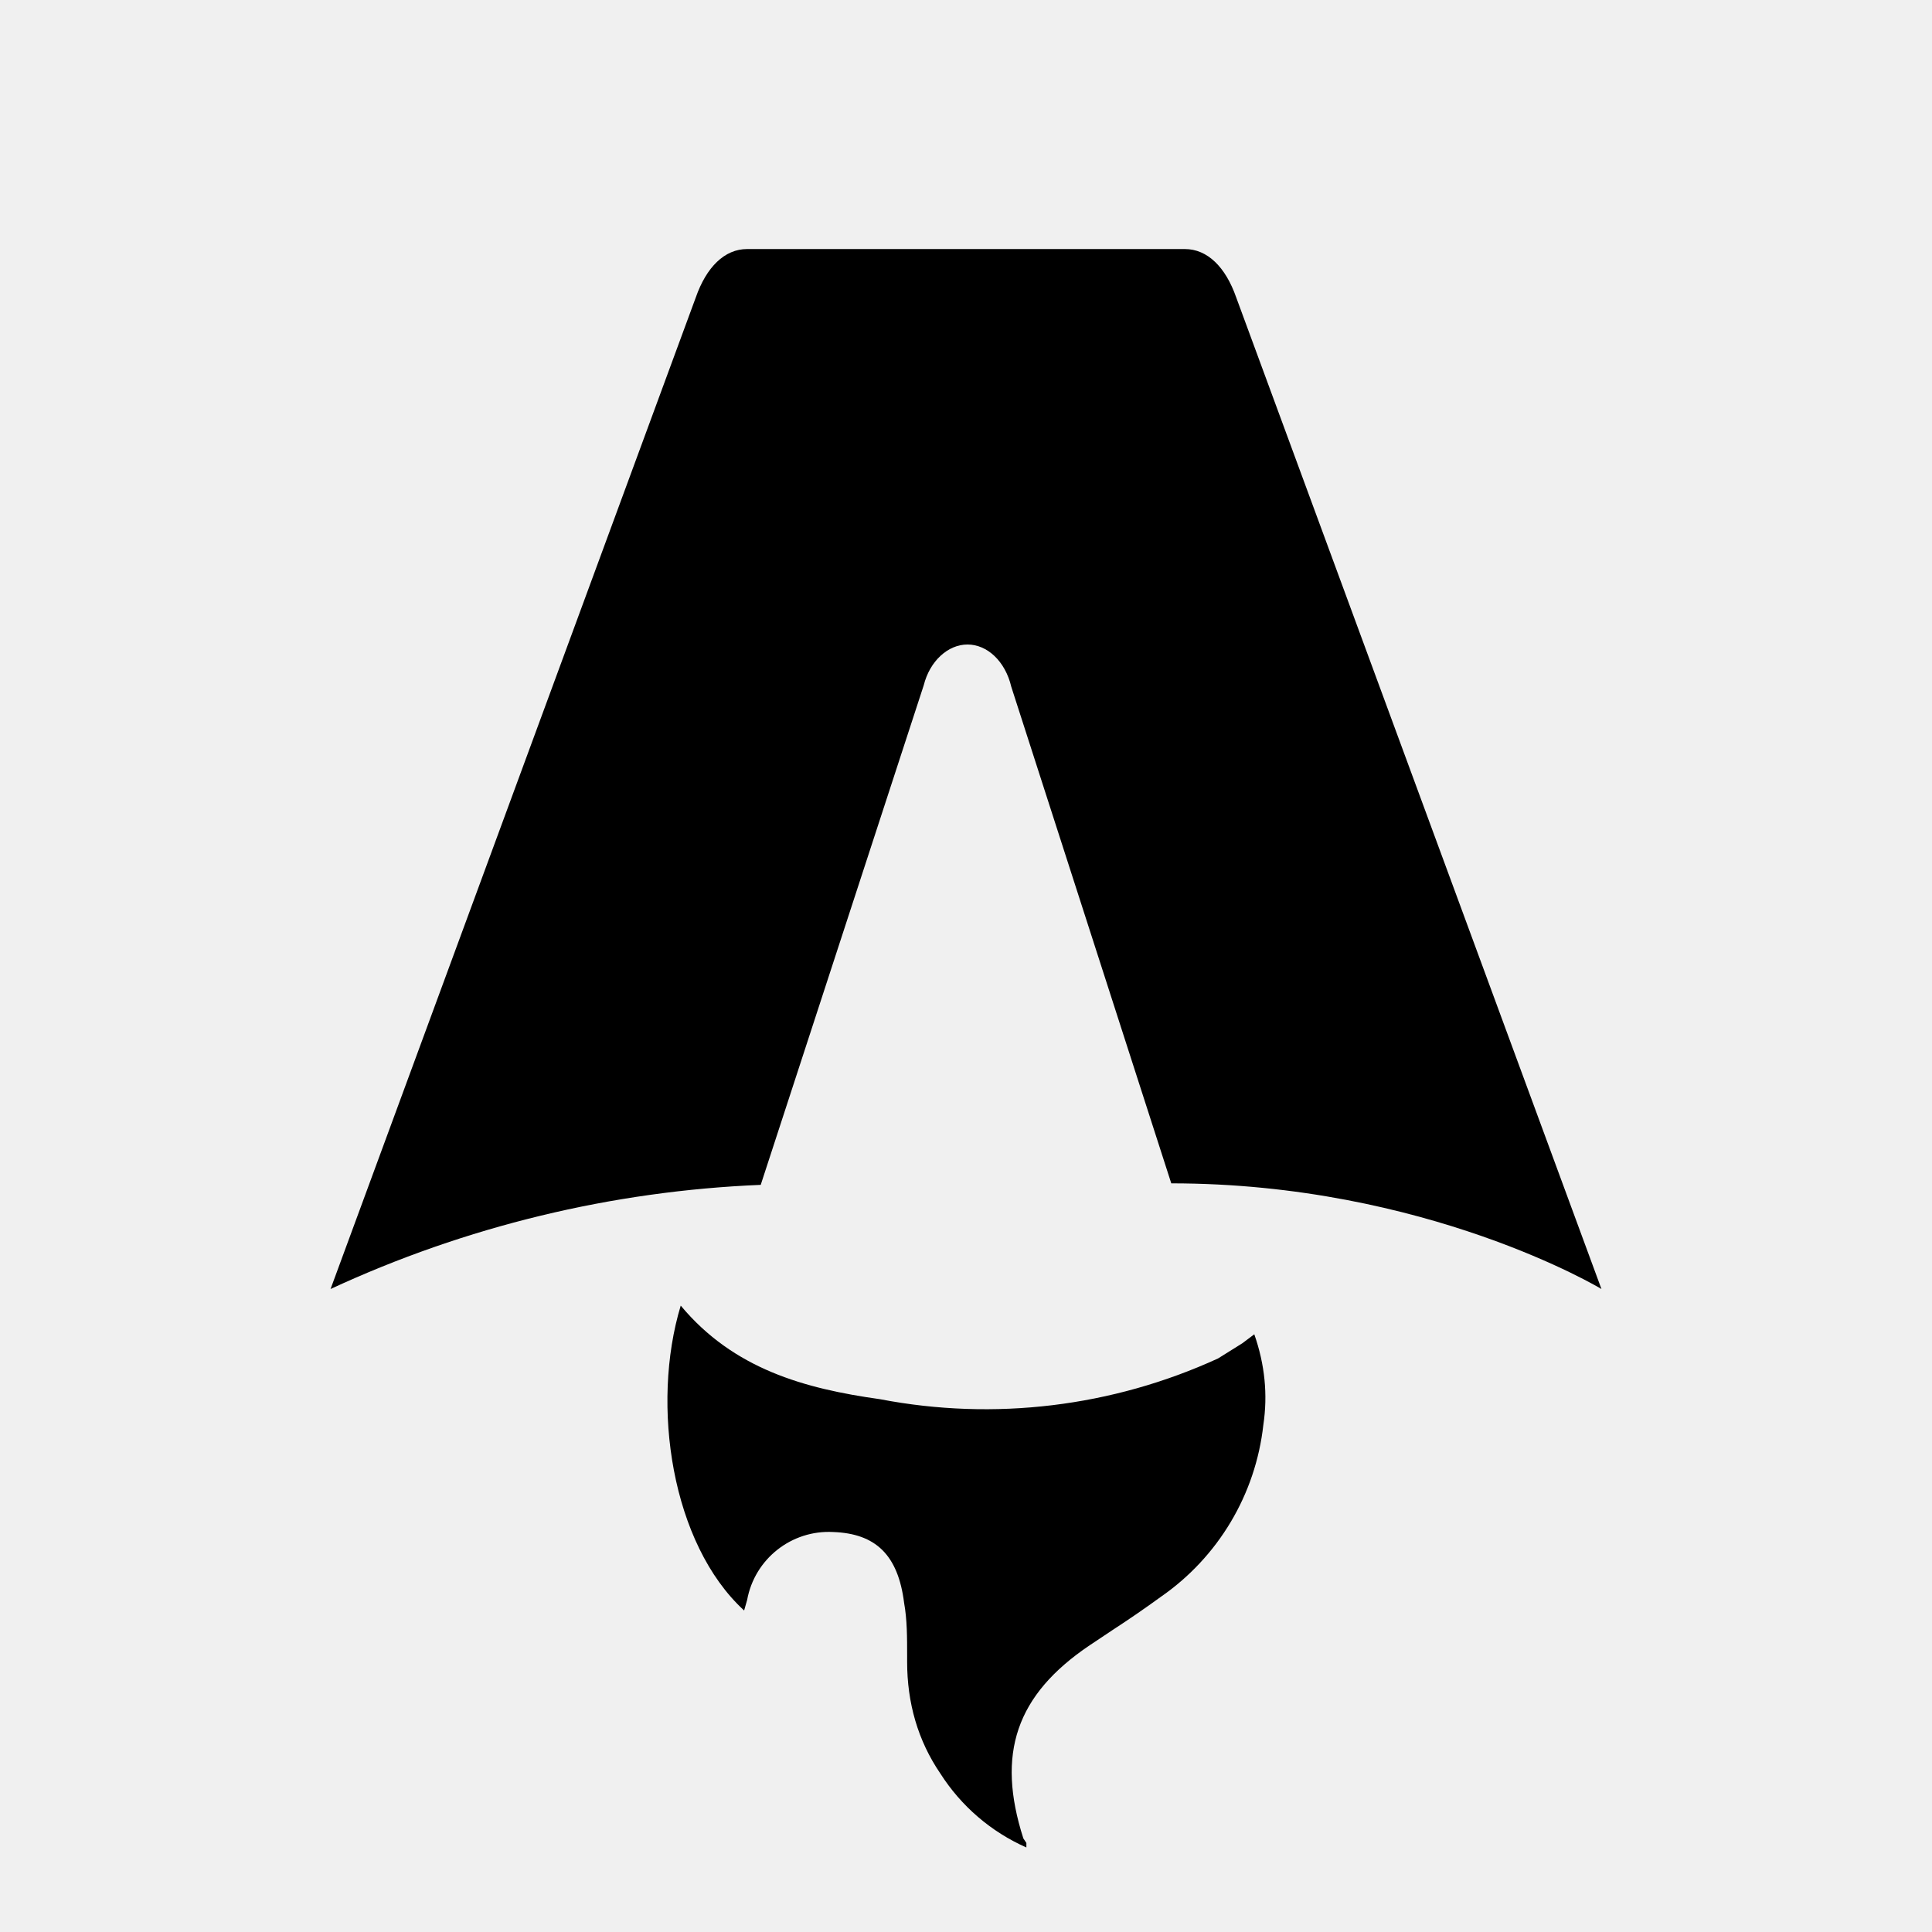
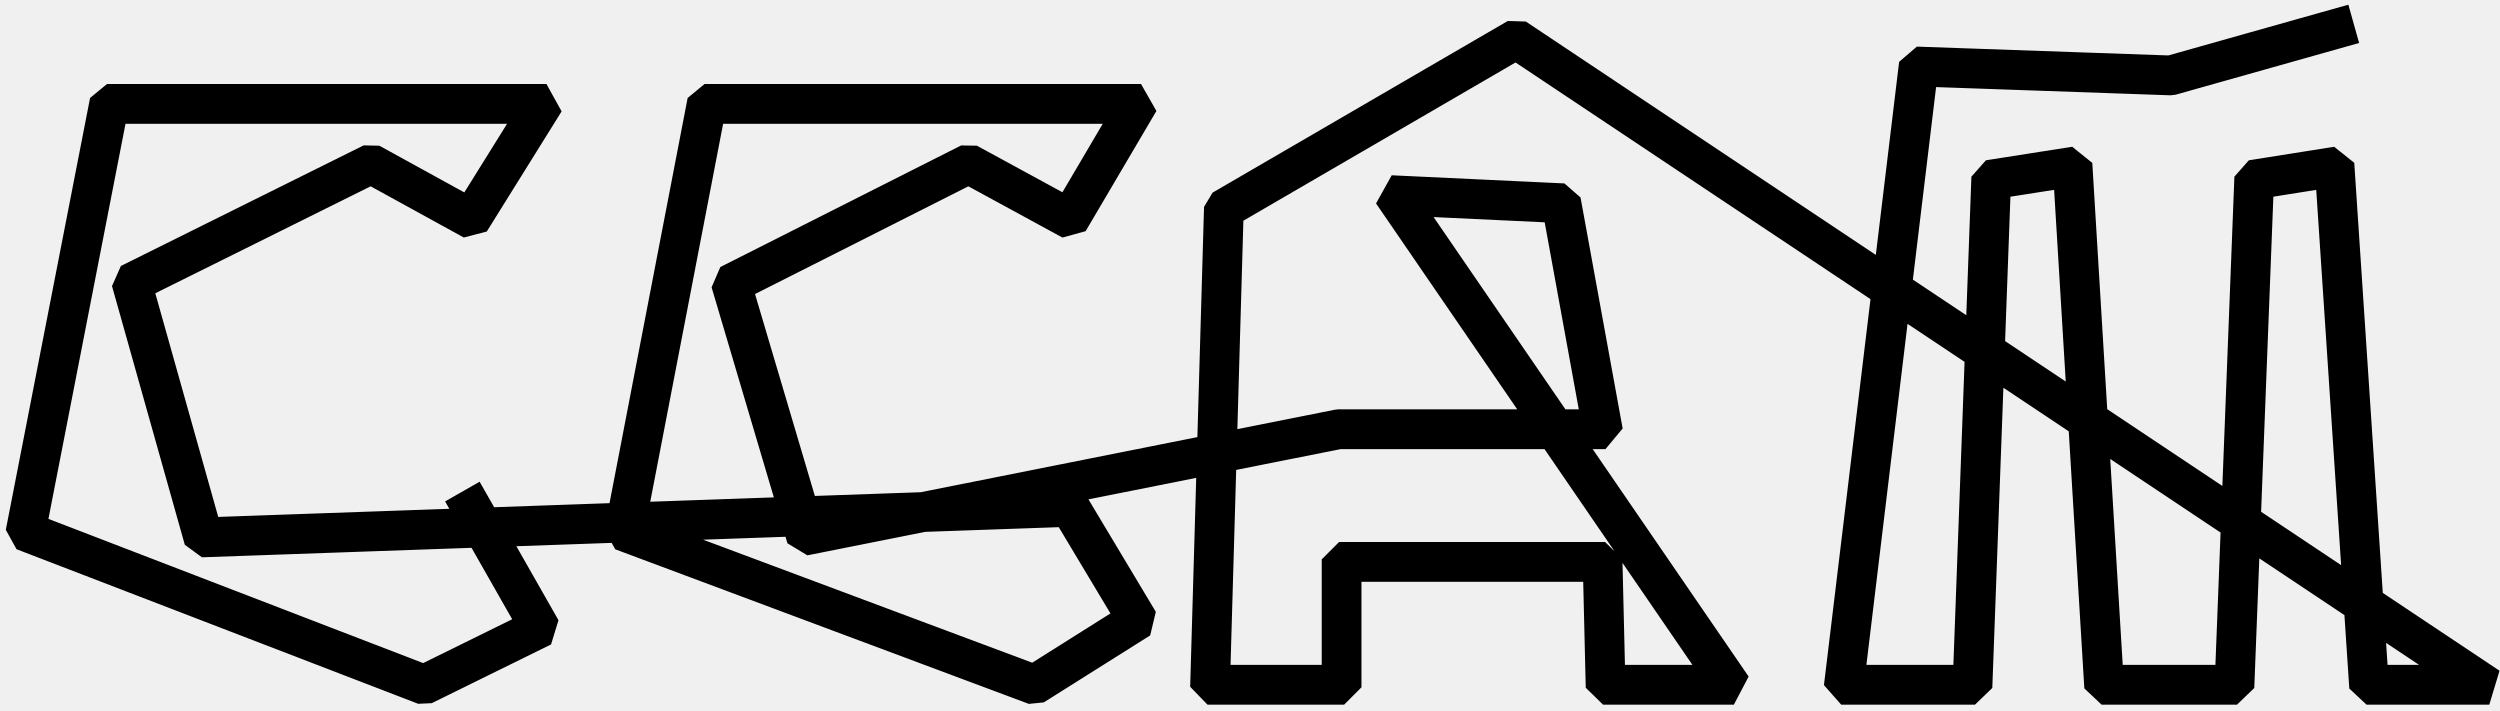
- <svg xmlns="http://www.w3.org/2000/svg" fill="none" viewBox="0 0 128 128">
-   <path d="M50.4 78.5a75.1 75.1 0 0 0-28.5 6.9l24.2-65.7c.7-2 1.9-3.2 3.4-3.2h29c1.5 0 2.7 1.2 3.4 3.2l24.2 65.7s-11.6-7-28.5-7L67 45.5c-.4-1.7-1.6-2.8-2.9-2.8-1.3 0-2.5 1.1-2.9 2.7L50.4 78.5Zm-1.1 28.2Zm-4.2-20.2c-2 6.6-.6 15.8 4.2 20.2a17.5 17.5 0 0 1 .2-.7 5.5 5.5 0 0 1 5.7-4.5c2.8.1 4.3 1.5 4.7 4.7.2 1.1.2 2.3.2 3.5v.4c0 2.7.7 5.2 2.2 7.4a13 13 0 0 0 5.7 4.9v-.3l-.2-.3c-1.8-5.6-.5-9.5 4.4-12.8l1.5-1a73 73 0 0 0 3.2-2.2 16 16 0 0 0 6.8-11.4c.3-2 .1-4-.6-6l-.8.6-1.6 1a37 37 0 0 1-22.4 2.7c-5-.7-9.7-2-13.2-6.2Z" />
-   <style>
-         path { fill: #000; }
-         @media (prefers-color-scheme: dark) {
-             path { fill: #FFF; }
-         }
-     </style>
+ <svg xmlns="http://www.w3.org/2000/svg" width="204" height="58" viewBox="0 0 204 58" fill="none">
+   <path fill-rule="evenodd" clip-rule="evenodd" d="M191.887 3.162L177.436 7.235L177.094 7.276L157.544 6.591L155.557 23.061L160.916 26.634L161.36 14.614L162.307 13.546L168.952 12.504L170.245 13.545L171.465 33.666L181.81 40.564L182.819 14.612L183.763 13.546L190.329 12.504L191.623 13.538L193.952 48.659L203.376 54.943L202.755 57H193.307L192.188 55.952L191.788 49.914L183.895 44.652L183.457 55.921L182.337 57H171.688L170.569 55.945L169.294 34.917L163.009 30.726L162.079 55.919L160.959 57H150.469L149.357 55.742L153.166 24.164L123.686 4.509L100.968 17.718L100.451 35.631L109.015 33.925L109.234 33.903H124.755L112.873 16.574L113.85 14.817L127.462 15.459L128.512 16.378L131.875 34.824L130.772 36.148H129.014L142.105 55.242L141.181 57H131.013L129.892 55.904L129.678 46.975H110.595V55.877L109.474 57H98.744L97.624 55.845L98.128 38.383L87.672 40.466L88.256 40.784L93.781 50.007L93.416 51.535L85.008 56.828L84.02 56.929L50.551 44.418L50.198 43.789L41.292 44.102L45.031 50.669L44.551 52.233L35.103 56.885L34.206 56.925L1.698 44.414L1 43.151L7.806 8.265L8.906 7.357H44.297L45.248 9.074L39.403 18.458L37.912 18.847L30.258 14.639L12.079 23.668L17.433 42.694L37.507 41.989L37.003 41.103L38.95 39.99L40.038 41.9L50.152 41.544L56.568 8.267L57.669 7.357H92.819L93.785 9.05L88.26 18.434L86.759 18.85L79.028 14.639L61.012 23.736L66.123 40.982L75.186 40.664L98.195 36.08L98.745 17.029L99.303 16.09L123.163 2.216L124.347 2.252L153.467 21.667L155.442 5.298L156.594 4.31L176.997 5.026L191.28 1L191.887 3.162ZM63.809 41.064L58.596 23.476L59.166 22.154L78.543 12.37L79.583 12.386L86.879 16.359L90.857 9.603H58.594L52.451 41.463L63.809 41.064ZM54.843 43.626L64.468 43.288L64.681 44.007L65.974 44.788L75.446 42.901L86.673 42.507L91.293 50.219L84.285 54.631L54.843 43.626ZM38.761 44.191L16.632 44.97L15.514 44.152L9.669 23.381L10.25 22.07L29.787 12.366L30.824 12.388L38.062 16.368L42.276 9.603H9.829L3.381 42.656L34.553 54.653L42.492 50.745L38.761 44.191ZM100.384 37.933L99.898 54.755H108.353V45.852L109.474 44.73H130.772L131.893 45.825L132.107 54.755H139.052L126.295 36.148H109.344L100.384 37.933ZM127.475 33.903H129.428L126.467 17.66L115.999 17.166L127.475 33.903ZM155.256 25.558L151.734 54.755H159.878L160.819 29.266L155.256 25.558ZM163.106 28.093L169.124 32.106L168.082 14.913L163.566 15.621L163.106 28.093ZM171.635 36.477L172.743 54.755H181.259L181.708 43.194L171.635 36.477ZM183.997 42.022L191.601 47.092L189.467 14.914L185.023 15.62L183.997 42.022ZM194.139 51.481L194.356 54.755H199.048L194.139 51.481Z" fill="black" stroke="black" stroke-linecap="round" />
</svg>
